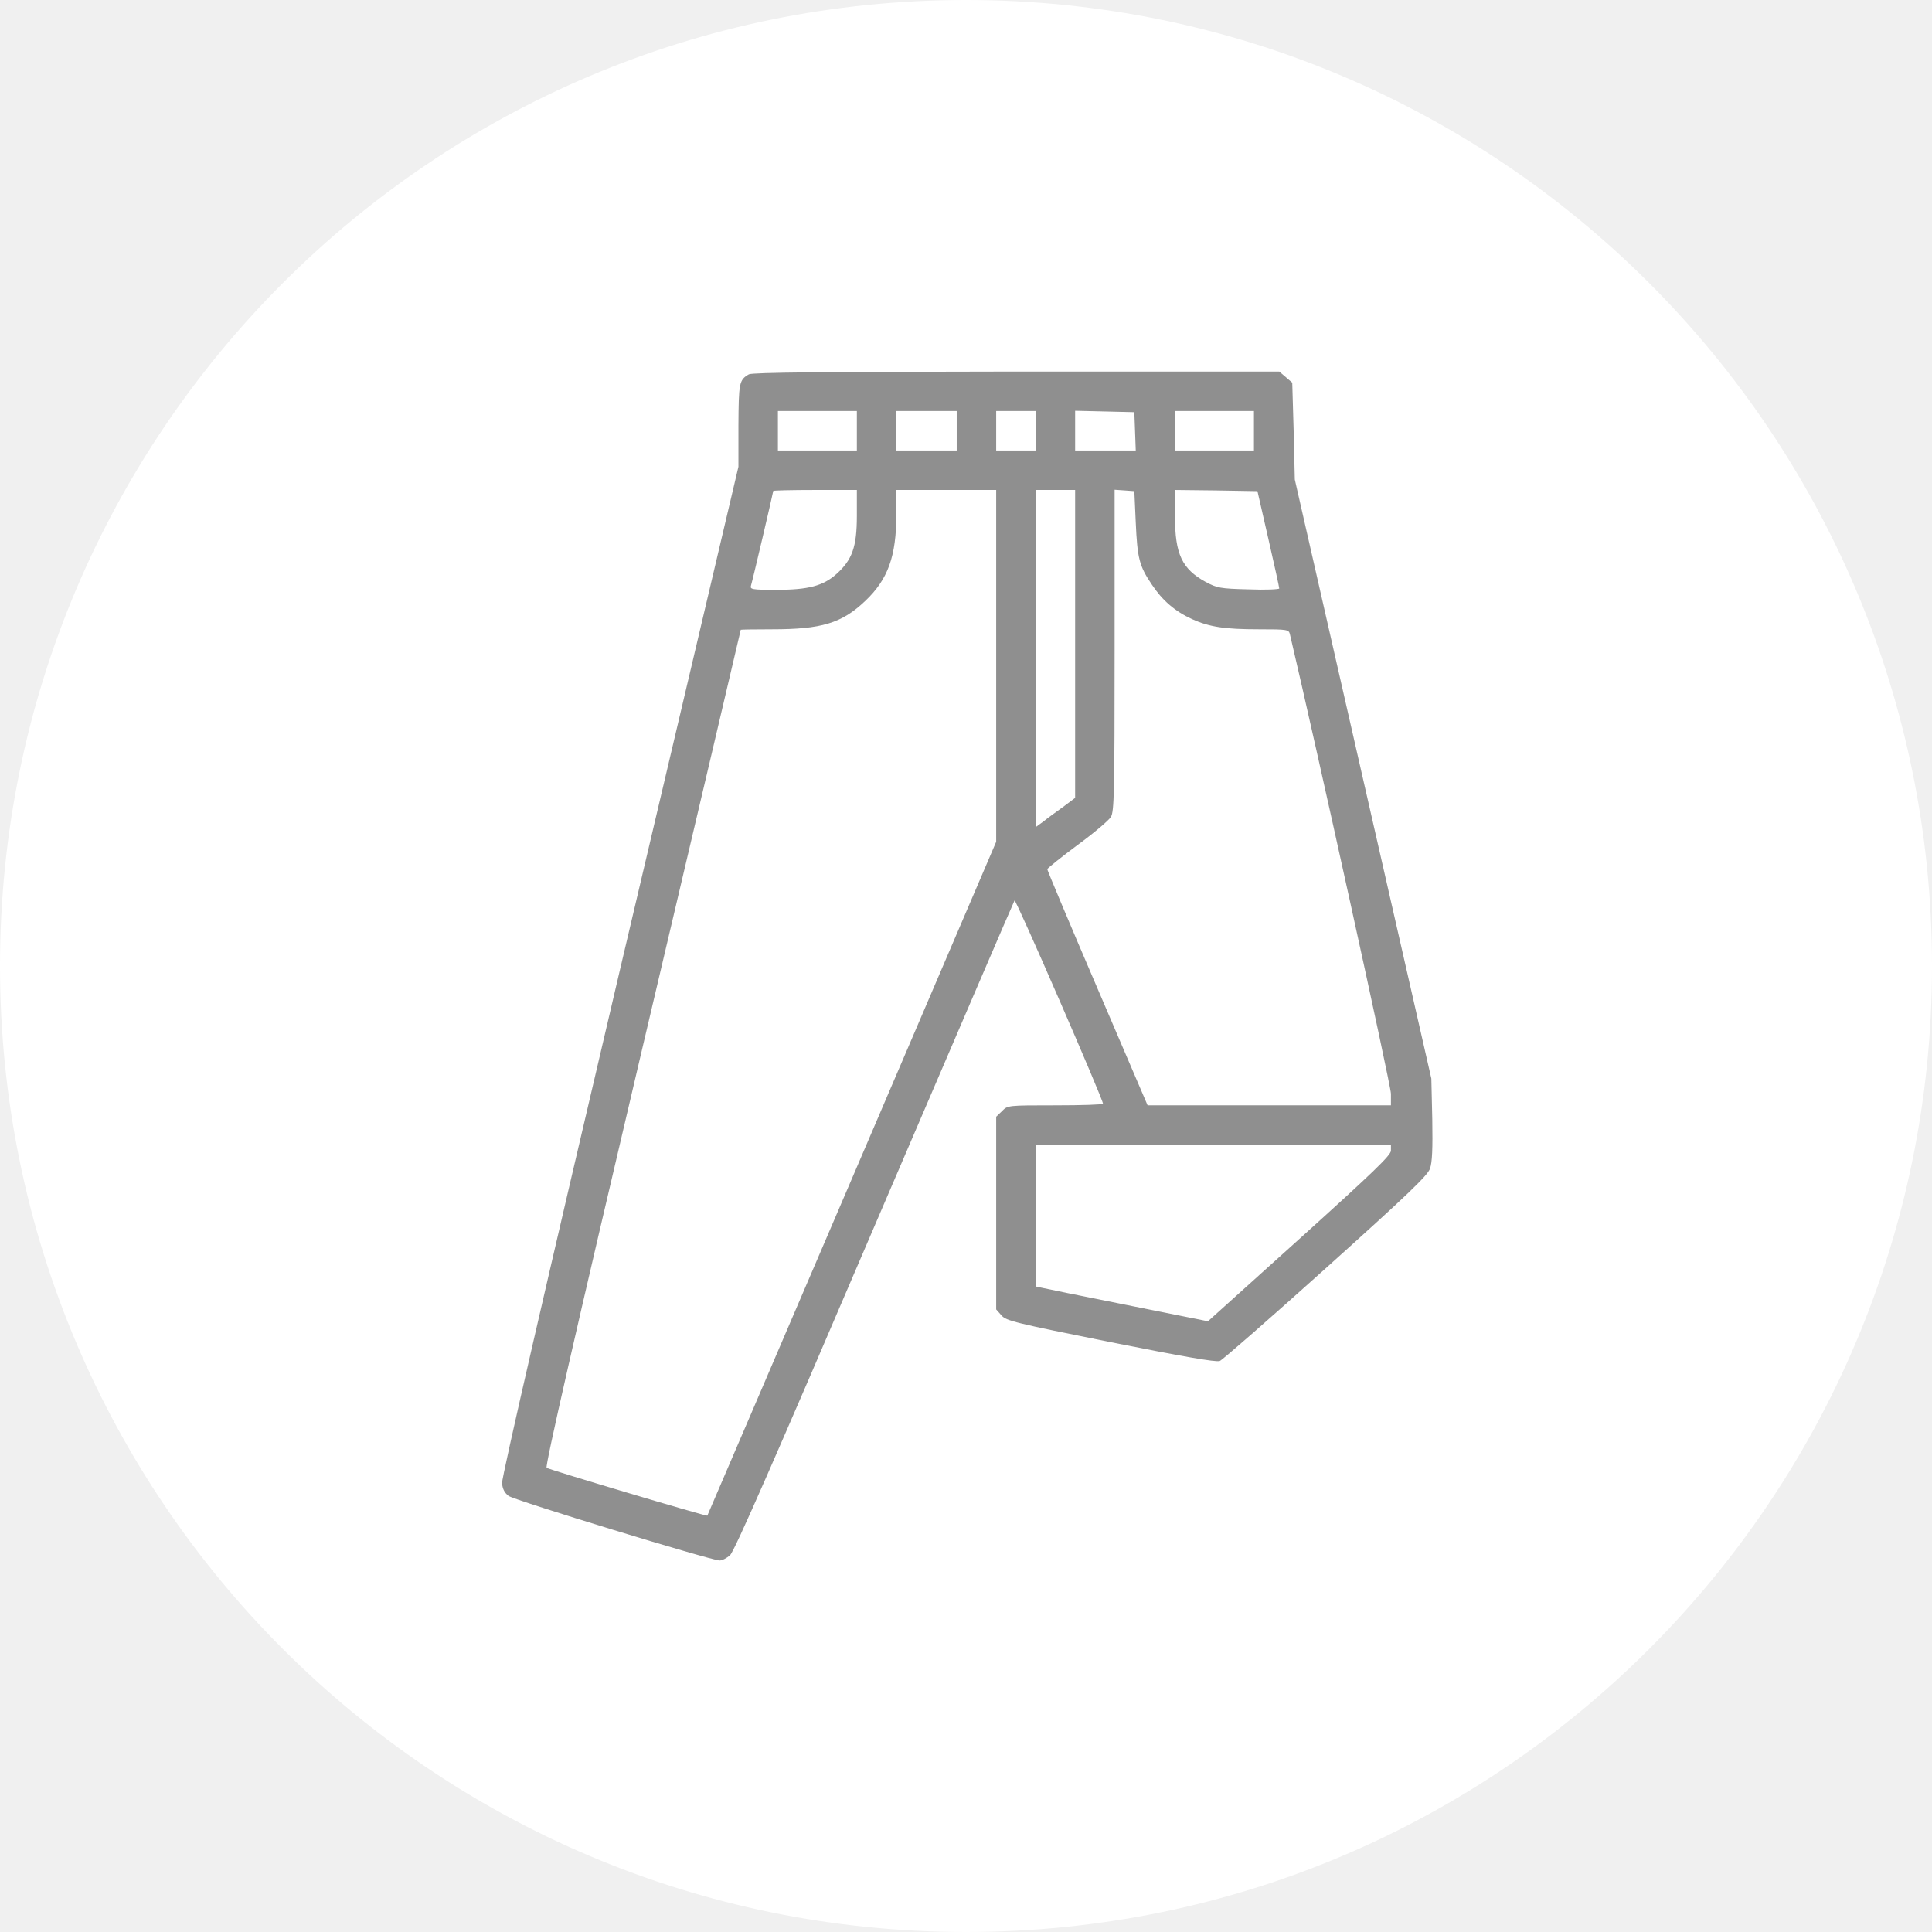
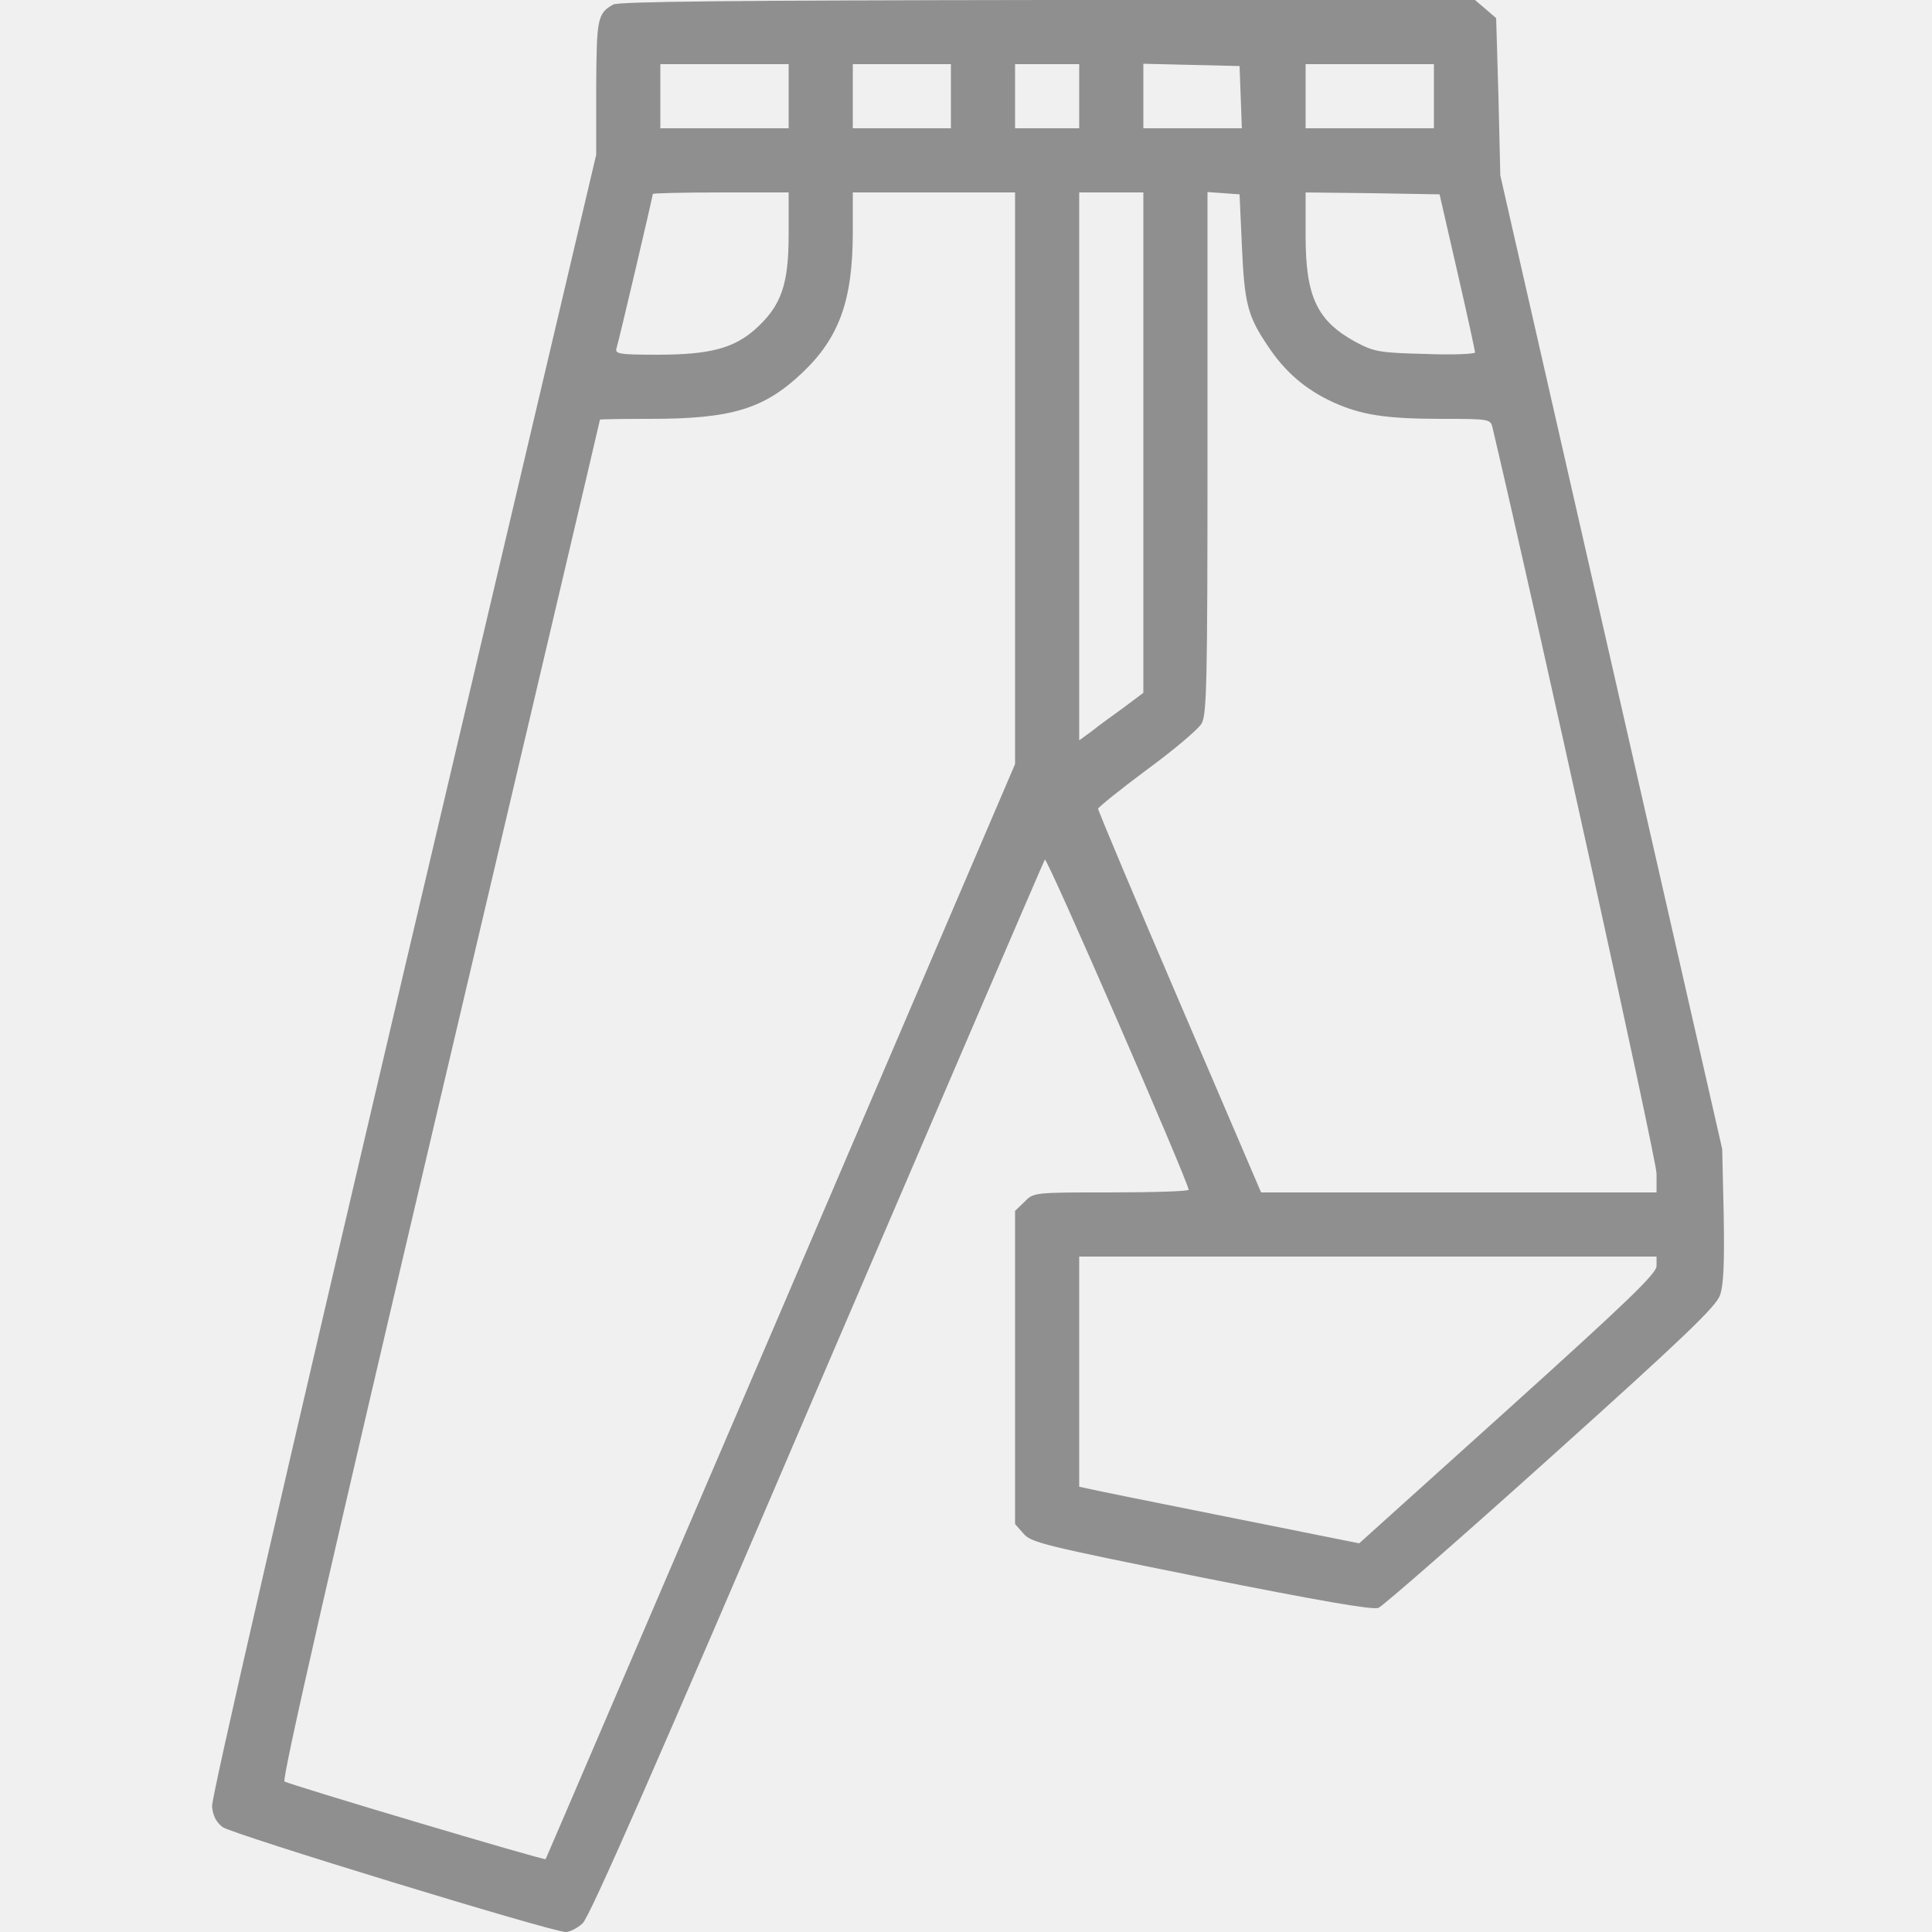
- <svg xmlns="http://www.w3.org/2000/svg" width="104" height="104" viewBox="0 0 104 104" fill="none">
-   <rect width="104" height="104" rx="52" fill="white" />
-   <path d="M40.312 20.15C39.788 20.45 39.763 20.613 39.75 22.913V25.125L33.362 52.25C29.413 69.075 27 79.55 27.025 79.838C27.05 80.15 27.163 80.362 27.375 80.525C27.7 80.763 38.288 84 38.737 84C38.875 84 39.125 83.875 39.3 83.713C39.525 83.525 41.775 78.388 47.075 66C51.188 56.413 54.575 48.525 54.612 48.475C54.688 48.388 59.375 59.175 59.375 59.413C59.375 59.462 58.225 59.5 56.812 59.5C54.25 59.5 54.237 59.5 53.938 59.812L53.625 60.112V65.3V70.487L53.913 70.812C54.163 71.1 54.625 71.213 59.788 72.25C63.688 73.025 65.463 73.338 65.662 73.263C65.812 73.2 68.388 70.95 71.375 68.263C75.8 64.287 76.838 63.288 76.975 62.913C77.1 62.562 77.125 61.837 77.1 60.25L77.05 58.062L73.375 41.938L69.7 25.812L69.638 23.212L69.562 20.6L69.213 20.3L68.862 20H54.712C44.3 20.012 40.5 20.05 40.312 20.15ZM46.125 23.188V24.25H44H41.875V23.188V22.125H44H46.125V23.188ZM51.5 23.188V24.25H49.875H48.25V23.188V22.125H49.875H51.5V23.188ZM55.75 23.188V24.25H54.688H53.625V23.188V22.125H54.688H55.75V23.188ZM61.1 23.212L61.138 24.25H59.5H57.875V23.188V22.113L59.475 22.15L61.062 22.188L61.1 23.212ZM67.5 23.188V24.25H65.375H63.25V23.188V22.125H65.375H67.5V23.188ZM46.125 27.775C46.125 29.438 45.875 30.137 45.025 30.9C44.312 31.538 43.513 31.75 41.788 31.75C40.487 31.75 40.362 31.725 40.425 31.525C40.5 31.3 41.625 26.5 41.625 26.425C41.625 26.4 42.638 26.375 43.875 26.375H46.125V27.775ZM53.625 35.837V45.312L45.862 63.438C41.587 73.4 38.087 81.575 38.075 81.588C38.038 81.638 29.6 79.125 29.425 79.013C29.325 78.963 30.962 71.8 34.575 56.438C37.487 44.062 39.875 33.925 39.875 33.9C39.875 33.888 40.625 33.875 41.55 33.875C44.225 33.875 45.312 33.55 46.575 32.35C47.8 31.188 48.25 29.95 48.25 27.688V26.375H50.938H53.625V35.837ZM57.875 34.663V42.95L57.225 43.438C56.862 43.7 56.375 44.05 56.163 44.225L55.75 44.525V35.45V26.375H56.812H57.875V34.663ZM61.138 28.125C61.225 30.062 61.325 30.462 62 31.462C62.562 32.312 63.237 32.9 64.162 33.325C65.1 33.75 65.925 33.875 67.763 33.875C69.325 33.875 69.375 33.888 69.438 34.15C70.875 40.25 74.875 58.425 74.875 58.875V59.5H68.325H61.775L59.075 53.2C57.587 49.737 56.375 46.85 56.375 46.788C56.388 46.737 57.112 46.15 57.987 45.5C58.875 44.85 59.688 44.163 59.8 43.975C59.975 43.688 60 42.688 60 35V26.363L60.538 26.4L61.062 26.438L61.138 28.125ZM68.275 29C68.6 30.413 68.862 31.613 68.862 31.675C68.875 31.725 68.125 31.762 67.225 31.725C65.675 31.688 65.513 31.65 64.9 31.325C63.625 30.625 63.25 29.825 63.25 27.812V26.375L65.463 26.4L67.688 26.438L68.275 29ZM74.875 61.938C74.875 62.188 73.912 63.112 69.95 66.688L65.025 71.125L60.663 70.25C58.275 69.775 56.188 69.35 56.038 69.312L55.75 69.25V65.438V61.625H65.312H74.875V61.938Z" fill="#8F8F8F" />
+ <svg xmlns="http://www.w3.org/2000/svg" width="64" height="64" viewBox="0 0 64 64" fill="none">
+   <path d="M20.312 0.15C19.788 0.45 19.762 0.612 19.75 2.913V5.125L13.363 32.25C9.412 49.075 7 59.55 7.025 59.837C7.05 60.15 7.162 60.362 7.375 60.525C7.7 60.763 18.288 64 18.738 64C18.875 64 19.125 63.875 19.3 63.712C19.525 63.525 21.775 58.388 27.075 46C31.188 36.413 34.575 28.525 34.612 28.475C34.688 28.387 39.375 39.175 39.375 39.413C39.375 39.462 38.225 39.5 36.812 39.5C34.25 39.5 34.237 39.5 33.938 39.812L33.625 40.112V45.3V50.487L33.913 50.812C34.163 51.1 34.625 51.212 39.788 52.25C43.688 53.025 45.462 53.337 45.663 53.263C45.812 53.2 48.388 50.95 51.375 48.263C55.8 44.288 56.837 43.288 56.975 42.913C57.1 42.562 57.125 41.837 57.1 40.25L57.05 38.062L53.375 21.938L49.7 5.812L49.638 3.212L49.562 0.6L49.212 0.3L48.862 0H34.712C24.3 0.013 20.5 0.05 20.312 0.15ZM26.125 3.188V4.25H24H21.875V3.188V2.125H24H26.125V3.188ZM31.5 3.188V4.25H29.875H28.25V3.188V2.125H29.875H31.5V3.188ZM35.75 3.188V4.25H34.688H33.625V3.188V2.125H34.688H35.75V3.188ZM41.1 3.212L41.138 4.25H39.5H37.875V3.188V2.112L39.475 2.15L41.062 2.188L41.1 3.212ZM47.5 3.188V4.25H45.375H43.25V3.188V2.125H45.375H47.5V3.188ZM26.125 7.775C26.125 9.438 25.875 10.137 25.025 10.9C24.312 11.537 23.512 11.75 21.788 11.75C20.488 11.75 20.363 11.725 20.425 11.525C20.5 11.3 21.625 6.5 21.625 6.425C21.625 6.4 22.637 6.375 23.875 6.375H26.125V7.775ZM33.625 15.838V25.312L25.863 43.438C21.587 53.4 18.087 61.575 18.075 61.587C18.038 61.638 9.6 59.125 9.425 59.013C9.325 58.962 10.963 51.8 14.575 36.438C17.488 24.062 19.875 13.925 19.875 13.9C19.875 13.887 20.625 13.875 21.55 13.875C24.225 13.875 25.312 13.55 26.575 12.35C27.8 11.188 28.25 9.95 28.25 7.688V6.375H30.938H33.625V15.838ZM37.875 14.662V22.95L37.225 23.438C36.862 23.7 36.375 24.05 36.163 24.225L35.75 24.525V15.45V6.375H36.812H37.875V14.662ZM41.138 8.125C41.225 10.062 41.325 10.463 42 11.463C42.562 12.312 43.237 12.9 44.163 13.325C45.1 13.75 45.925 13.875 47.763 13.875C49.325 13.875 49.375 13.887 49.438 14.15C50.875 20.25 54.875 38.425 54.875 38.875V39.5H48.325H41.775L39.075 33.2C37.587 29.738 36.375 26.85 36.375 26.788C36.388 26.738 37.112 26.15 37.987 25.5C38.875 24.85 39.688 24.163 39.8 23.975C39.975 23.688 40 22.688 40 15V6.362L40.538 6.4L41.062 6.438L41.138 8.125ZM48.275 9C48.6 10.412 48.862 11.613 48.862 11.675C48.875 11.725 48.125 11.762 47.225 11.725C45.675 11.688 45.513 11.65 44.9 11.325C43.625 10.625 43.25 9.825 43.25 7.812V6.375L45.462 6.4L47.688 6.438L48.275 9ZM54.875 41.938C54.875 42.188 53.913 43.112 49.95 46.688L45.025 51.125L40.663 50.25C38.275 49.775 36.188 49.35 36.038 49.312L35.75 49.25V45.438V41.625H45.312H54.875V41.938Z" fill="#8F8F8F" />
</svg>
